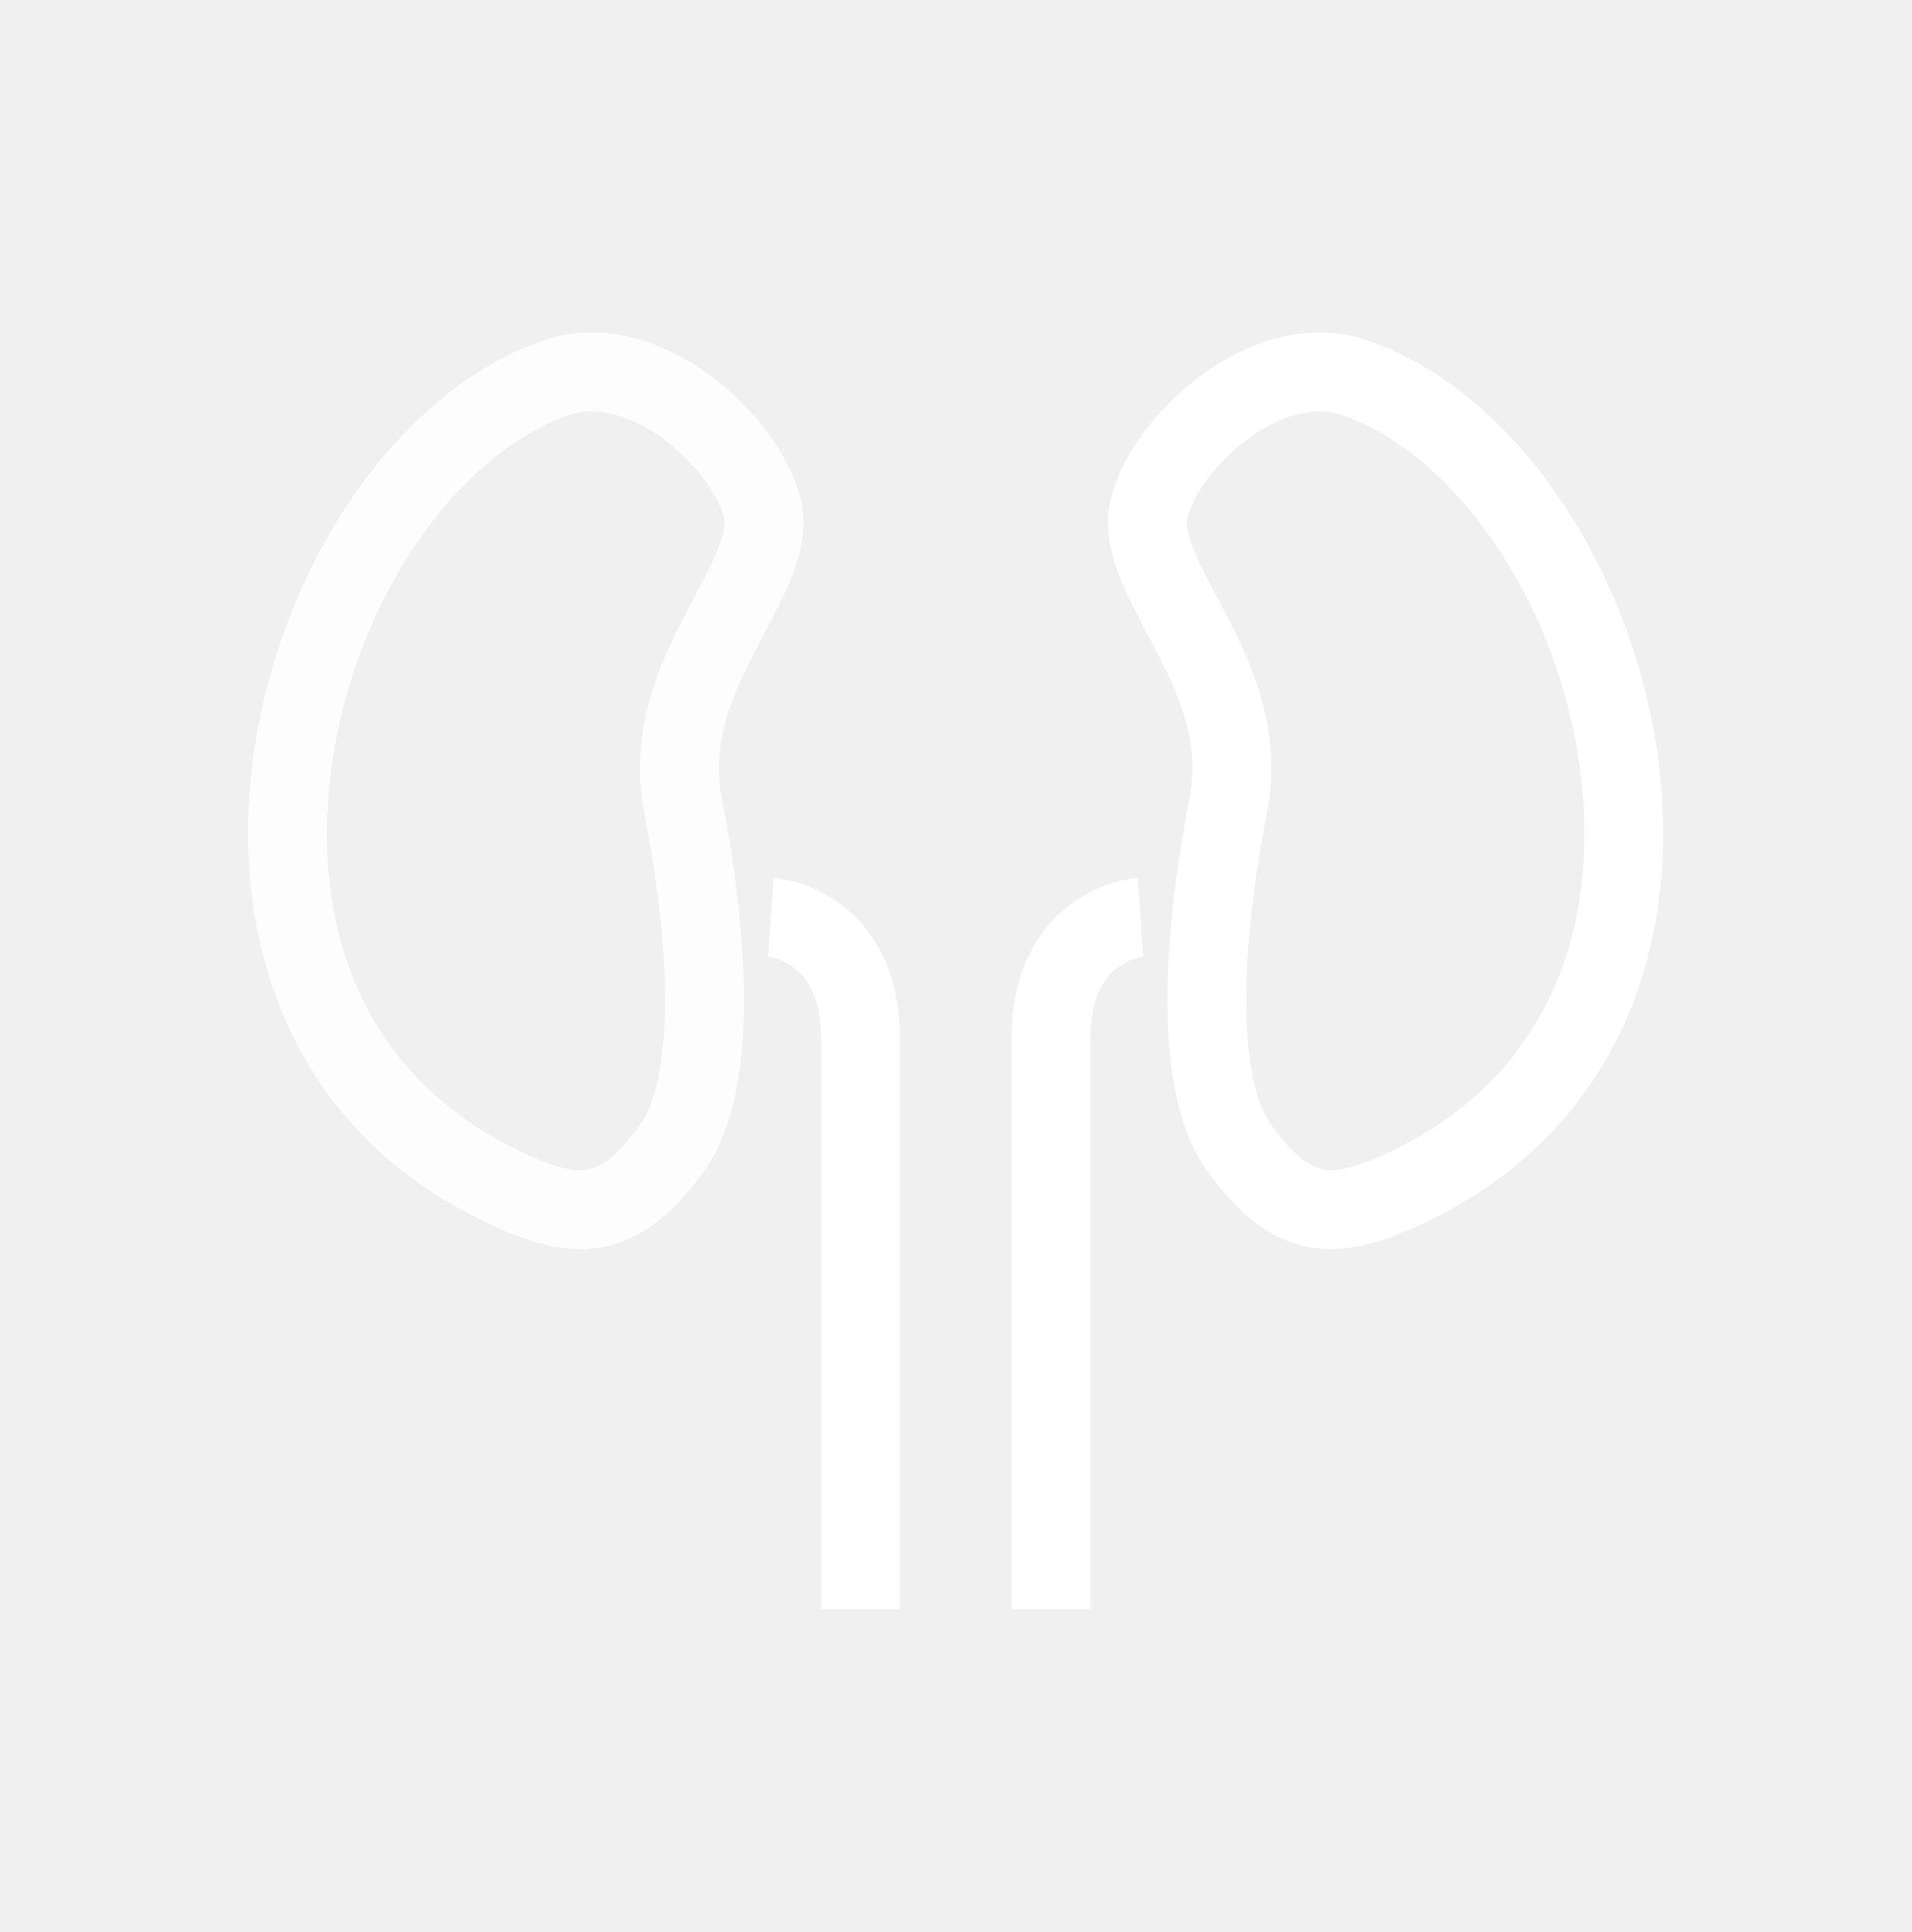
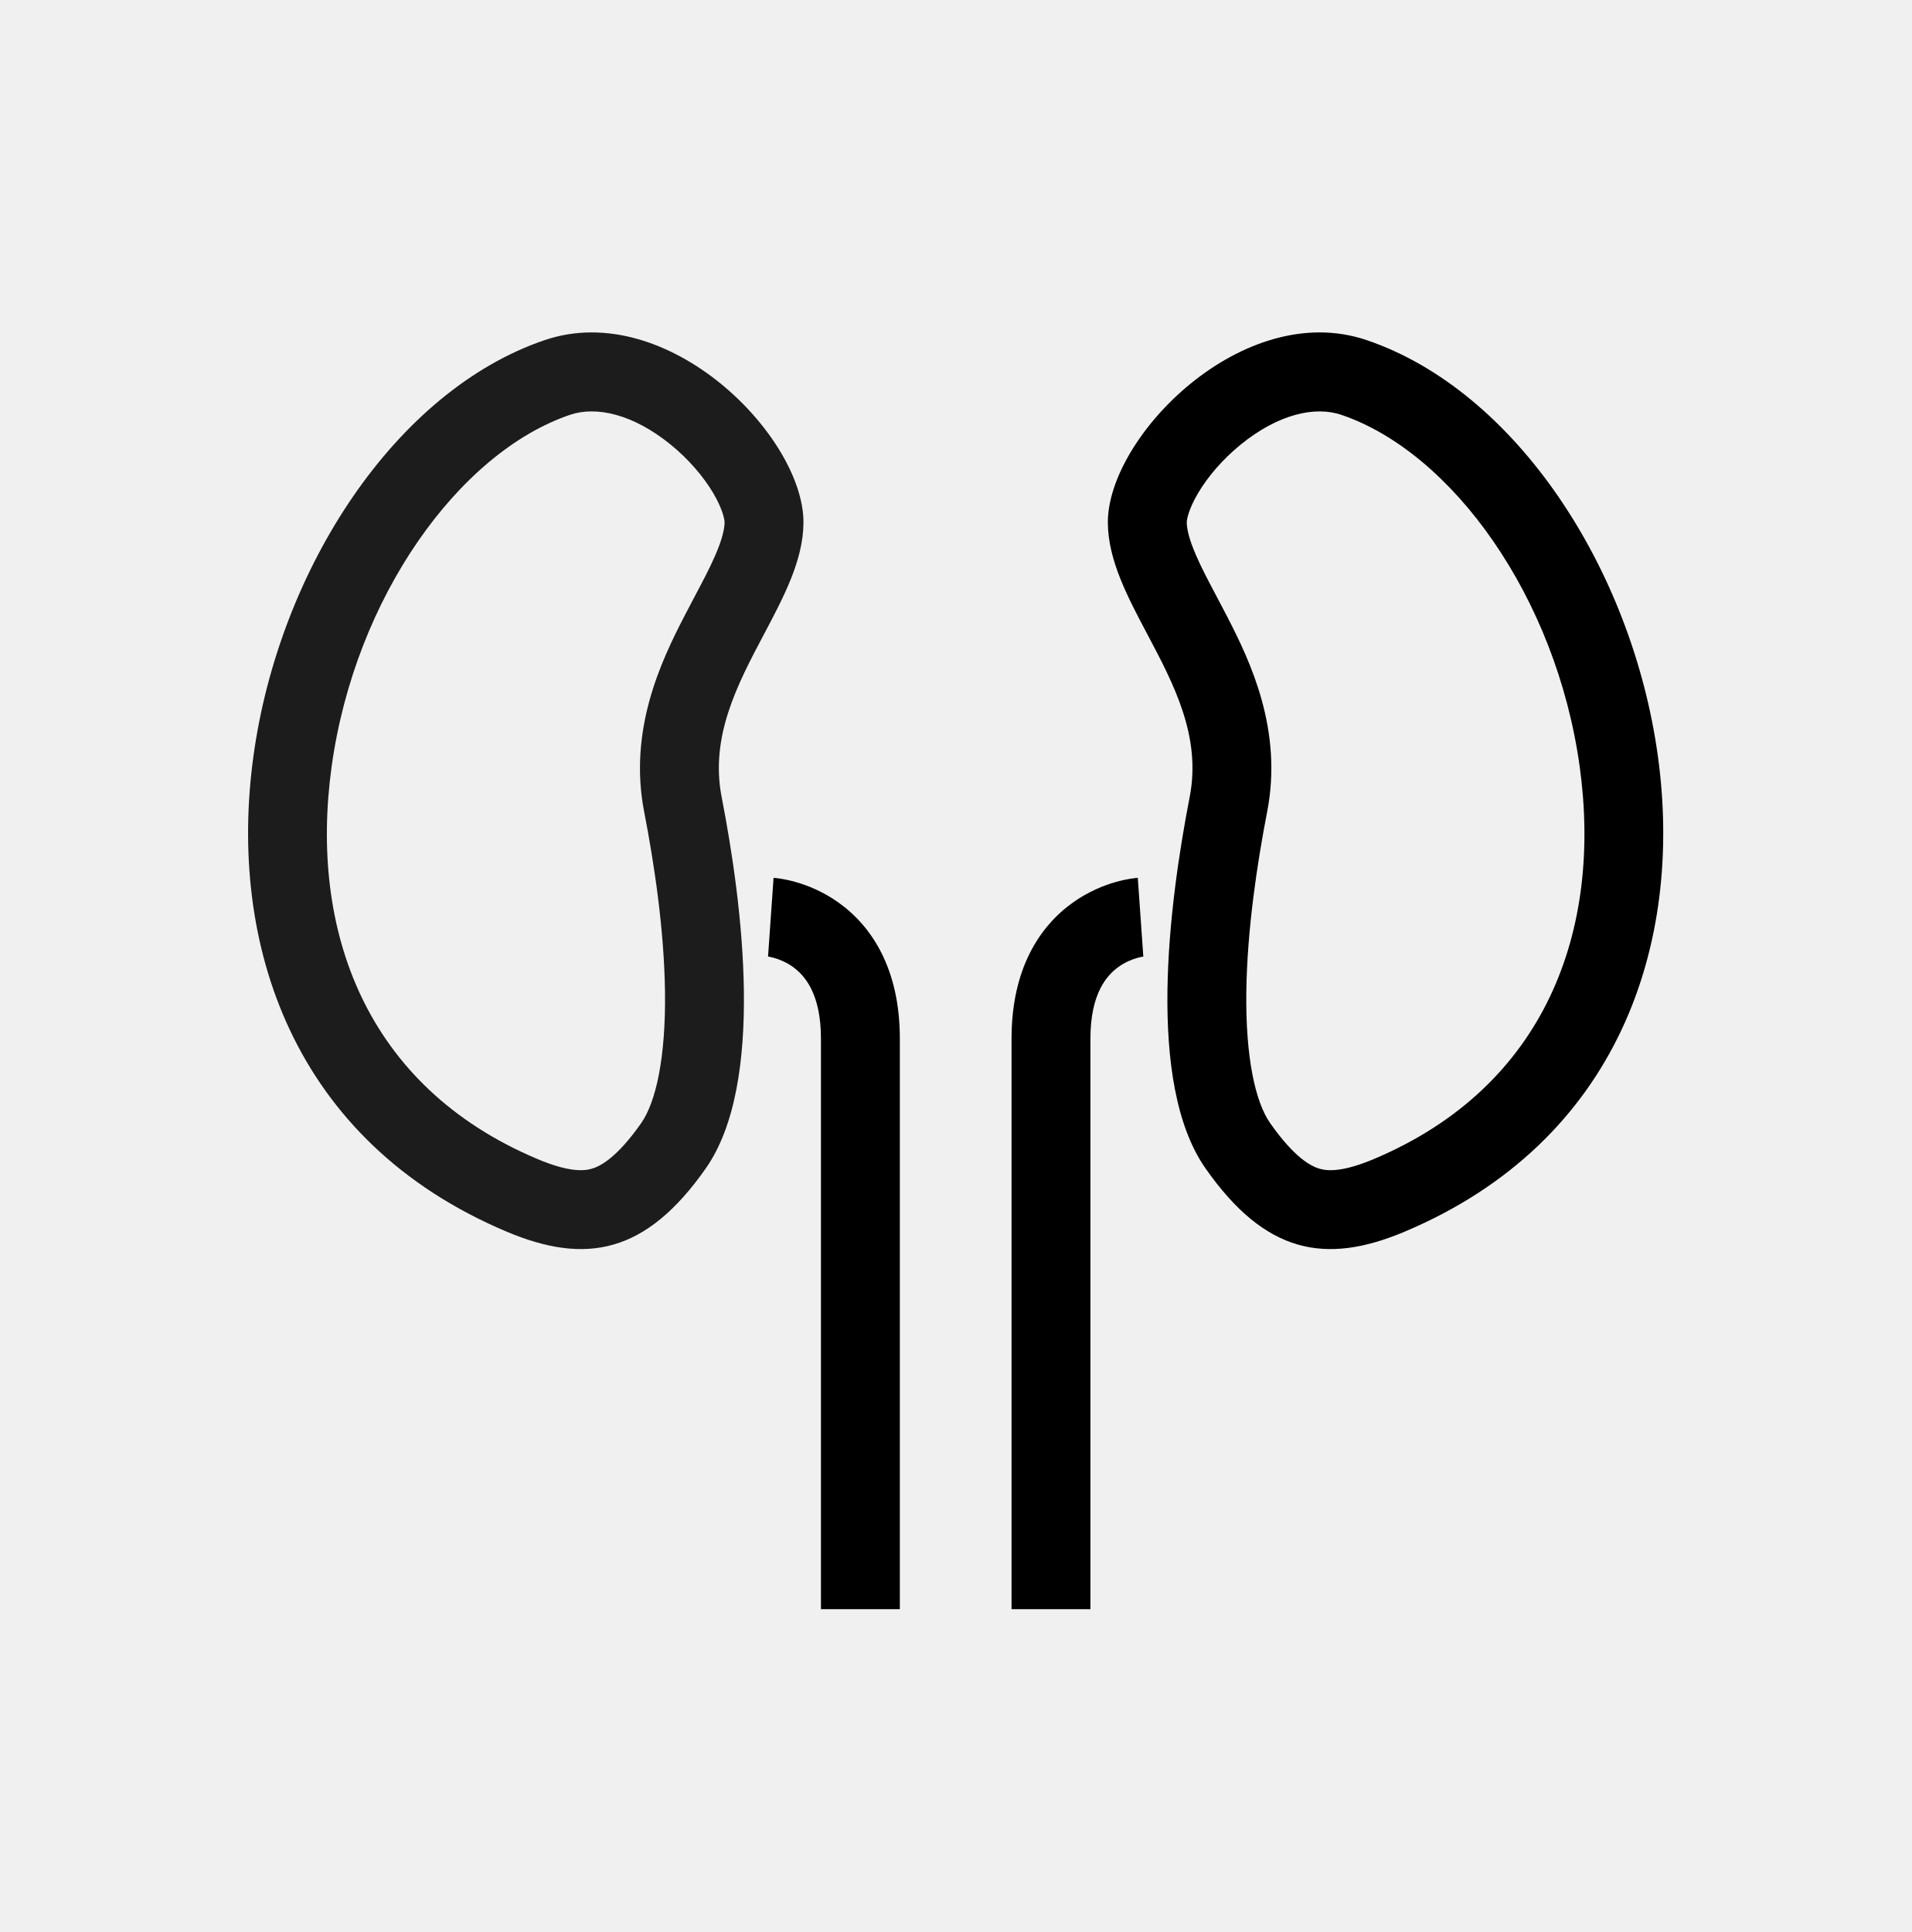
<svg xmlns="http://www.w3.org/2000/svg" width="92" height="93" viewBox="0 0 92 93" fill="none">
-   <path fill-rule="evenodd" clip-rule="evenodd" d="M24.389 59.289C3.762 50.589 11.903 21.223 26.221 16.371C32.161 14.358 38.716 21.036 38.674 25.182C38.656 26.974 37.731 28.722 36.767 30.543C35.502 32.934 34.17 35.451 34.735 38.361C35.732 43.488 36.848 52.138 33.972 56.243C31.096 60.349 28.203 60.897 24.389 59.289ZM25.865 55.79C27.351 56.417 28.081 56.376 28.481 56.26C28.892 56.142 29.695 55.731 30.862 54.065C31.569 53.055 32.051 50.923 32.009 47.736C31.969 44.743 31.487 41.55 31.008 39.086C30.24 35.136 31.817 31.837 32.942 29.66C33.136 29.285 33.313 28.951 33.475 28.643C33.851 27.933 34.153 27.363 34.42 26.751C34.776 25.935 34.874 25.452 34.877 25.143C34.878 25.045 34.811 24.543 34.319 23.716C33.856 22.94 33.154 22.113 32.292 21.41C30.463 19.92 28.694 19.543 27.44 19.967C22.105 21.775 17.089 28.737 15.962 36.906C14.881 44.743 17.559 52.287 25.865 55.79Z" fill="white" fill-opacity="0.88" />
-   <path fill-rule="evenodd" clip-rule="evenodd" d="M65.779 16.371C80.098 21.223 88.238 50.589 67.611 59.289C63.797 60.897 60.904 60.349 58.028 56.243C55.152 52.138 56.269 43.488 57.265 38.361C57.831 35.451 56.499 32.934 55.233 30.543C54.269 28.722 53.344 26.974 53.326 25.182C53.284 21.036 59.839 14.358 65.779 16.371ZM63.519 56.26C63.919 56.376 64.649 56.417 66.135 55.79C74.441 52.287 77.119 44.743 76.038 36.906C74.911 28.737 69.895 21.775 64.56 19.967C63.306 19.543 61.537 19.92 59.708 21.41C58.846 22.113 58.144 22.94 57.681 23.716C57.189 24.543 57.122 25.045 57.123 25.143C57.127 25.452 57.224 25.935 57.58 26.751C57.847 27.363 58.149 27.933 58.525 28.643C58.688 28.951 58.864 29.285 59.058 29.66C60.183 31.837 61.76 35.136 60.992 39.086C60.514 41.55 60.031 44.743 59.991 47.736C59.949 50.923 60.431 53.055 61.139 54.065C62.306 55.731 63.108 56.142 63.519 56.26Z" fill="white" />
-   <path d="M54.9 44.15C55.031 46.044 55.033 46.044 55.033 46.044L55.035 46.044L55.039 46.043L55.047 46.043L55.057 46.042L55.063 46.041C55.063 46.041 55.043 46.044 55.016 46.048C54.962 46.057 54.866 46.075 54.744 46.11C54.495 46.18 54.167 46.309 53.846 46.538C53.295 46.93 52.487 47.8 52.487 49.995V77.461C52.487 77.461 52.487 77.461 50.588 77.461C48.69 77.461 48.69 77.46 48.69 77.46V49.995C48.69 46.642 50.037 44.589 51.643 43.445C52.4 42.906 53.15 42.614 53.709 42.456C53.991 42.376 54.233 42.328 54.414 42.299C54.505 42.284 54.581 42.274 54.641 42.268C54.671 42.264 54.697 42.262 54.719 42.26L54.748 42.257L54.76 42.256L54.765 42.256L54.767 42.256C54.767 42.256 54.77 42.256 54.9 44.15Z" fill="white" />
-   <path d="M37.102 44.15C36.972 46.044 36.97 46.044 36.97 46.044L36.968 46.044L36.963 46.043L36.956 46.043L36.945 46.042L36.94 46.041C36.94 46.041 36.959 46.044 36.986 46.048C37.041 46.057 37.136 46.075 37.259 46.11C37.508 46.18 37.836 46.309 38.157 46.538C38.707 46.93 39.516 47.8 39.516 49.995V77.461C39.516 77.461 39.516 77.461 41.414 77.461C43.313 77.461 43.313 77.46 43.313 77.46V49.995C43.313 46.642 41.966 44.589 40.36 43.445C39.603 42.906 38.853 42.614 38.293 42.456C38.011 42.376 37.77 42.328 37.589 42.299C37.498 42.284 37.421 42.274 37.361 42.268C37.331 42.264 37.306 42.262 37.284 42.26L37.255 42.257L37.243 42.256L37.237 42.256L37.235 42.256C37.235 42.256 37.232 42.256 37.102 44.15Z" fill="white" />
+   <path fill-rule="evenodd" clip-rule="evenodd" d="M24.389 59.289C3.762 50.589 11.903 21.223 26.221 16.371C32.161 14.358 38.716 21.036 38.674 25.182C38.656 26.974 37.731 28.722 36.767 30.543C35.502 32.934 34.17 35.451 34.735 38.361C35.732 43.488 36.848 52.138 33.972 56.243C31.096 60.349 28.203 60.897 24.389 59.289ZM25.865 55.79C27.351 56.417 28.081 56.376 28.481 56.26C28.892 56.142 29.695 55.731 30.862 54.065C31.569 53.055 32.051 50.923 32.009 47.736C31.969 44.743 31.487 41.55 31.008 39.086C30.24 35.136 31.817 31.837 32.942 29.66C33.136 29.285 33.313 28.951 33.475 28.643C33.851 27.933 34.153 27.363 34.42 26.751C34.776 25.935 34.874 25.452 34.877 25.143C34.878 25.045 34.811 24.543 34.319 23.716C33.856 22.94 33.154 22.113 32.292 21.41C30.463 19.92 28.694 19.543 27.44 19.967C22.105 21.775 17.089 28.737 15.962 36.906C14.881 44.743 17.559 52.287 25.865 55.79Z" fill="currentColor" fill-opacity="0.88" />
+   <path fill-rule="evenodd" clip-rule="evenodd" d="M65.779 16.371C80.098 21.223 88.238 50.589 67.611 59.289C63.797 60.897 60.904 60.349 58.028 56.243C55.152 52.138 56.269 43.488 57.265 38.361C57.831 35.451 56.499 32.934 55.233 30.543C54.269 28.722 53.344 26.974 53.326 25.182C53.284 21.036 59.839 14.358 65.779 16.371ZM63.519 56.26C63.919 56.376 64.649 56.417 66.135 55.79C74.441 52.287 77.119 44.743 76.038 36.906C74.911 28.737 69.895 21.775 64.56 19.967C63.306 19.543 61.537 19.92 59.708 21.41C58.846 22.113 58.144 22.94 57.681 23.716C57.189 24.543 57.122 25.045 57.123 25.143C57.127 25.452 57.224 25.935 57.58 26.751C57.847 27.363 58.149 27.933 58.525 28.643C58.688 28.951 58.864 29.285 59.058 29.66C60.183 31.837 61.76 35.136 60.992 39.086C60.514 41.55 60.031 44.743 59.991 47.736C59.949 50.923 60.431 53.055 61.139 54.065C62.306 55.731 63.108 56.142 63.519 56.26Z" fill="currentColor" />
+   <path d="M54.9 44.15C55.031 46.044 55.033 46.044 55.033 46.044L55.035 46.044L55.039 46.043L55.047 46.043L55.057 46.042L55.063 46.041C55.063 46.041 55.043 46.044 55.016 46.048C54.962 46.057 54.866 46.075 54.744 46.11C54.495 46.18 54.167 46.309 53.846 46.538C53.295 46.93 52.487 47.8 52.487 49.995V77.461C52.487 77.461 52.487 77.461 50.588 77.461C48.69 77.461 48.69 77.46 48.69 77.46V49.995C48.69 46.642 50.037 44.589 51.643 43.445C52.4 42.906 53.15 42.614 53.709 42.456C53.991 42.376 54.233 42.328 54.414 42.299C54.505 42.284 54.581 42.274 54.641 42.268C54.671 42.264 54.697 42.262 54.719 42.26L54.748 42.257L54.76 42.256L54.765 42.256L54.767 42.256C54.767 42.256 54.77 42.256 54.9 44.15Z" fill="currentColor" />
+   <path d="M37.102 44.15C36.972 46.044 36.97 46.044 36.97 46.044L36.968 46.044L36.963 46.043L36.956 46.043L36.945 46.042L36.94 46.041C36.94 46.041 36.959 46.044 36.986 46.048C37.041 46.057 37.136 46.075 37.259 46.11C37.508 46.18 37.836 46.309 38.157 46.538C38.707 46.93 39.516 47.8 39.516 49.995V77.461C39.516 77.461 39.516 77.461 41.414 77.461C43.313 77.461 43.313 77.46 43.313 77.46V49.995C43.313 46.642 41.966 44.589 40.36 43.445C39.603 42.906 38.853 42.614 38.293 42.456C38.011 42.376 37.77 42.328 37.589 42.299C37.498 42.284 37.421 42.274 37.361 42.268C37.331 42.264 37.306 42.262 37.284 42.26L37.255 42.257L37.243 42.256L37.237 42.256L37.235 42.256C37.235 42.256 37.232 42.256 37.102 44.15Z" fill="currentColor" />
</svg>
